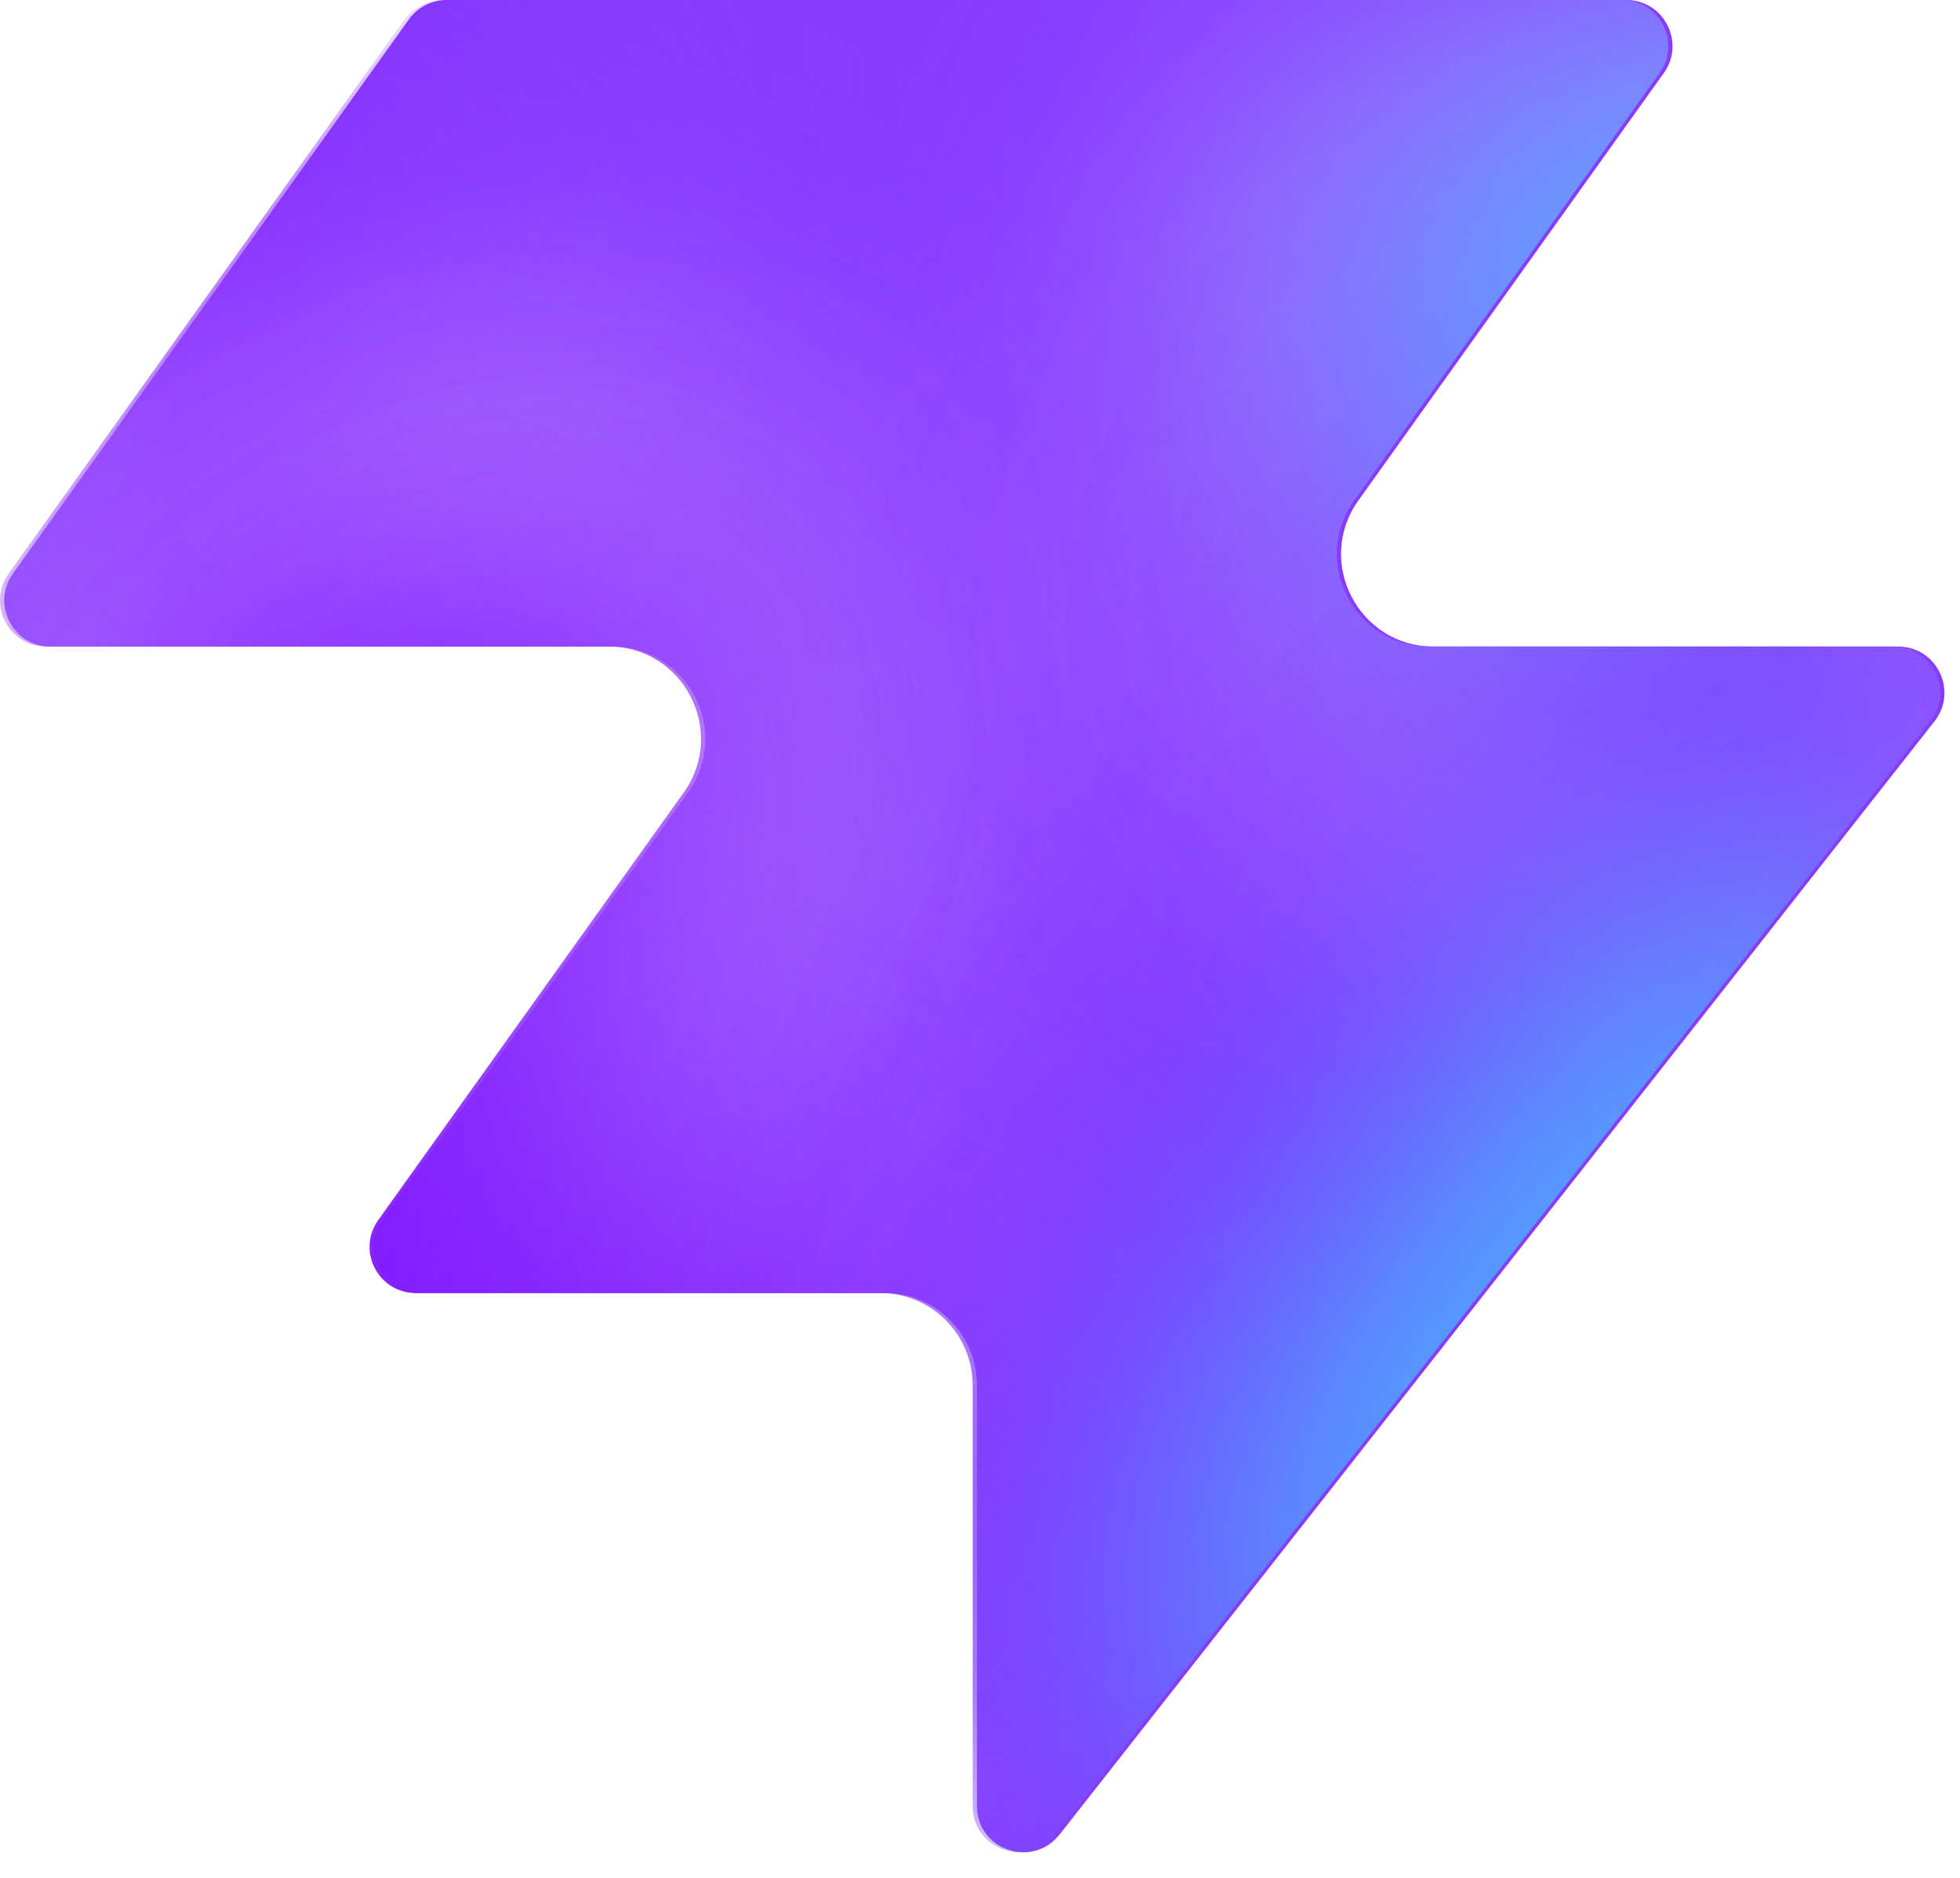
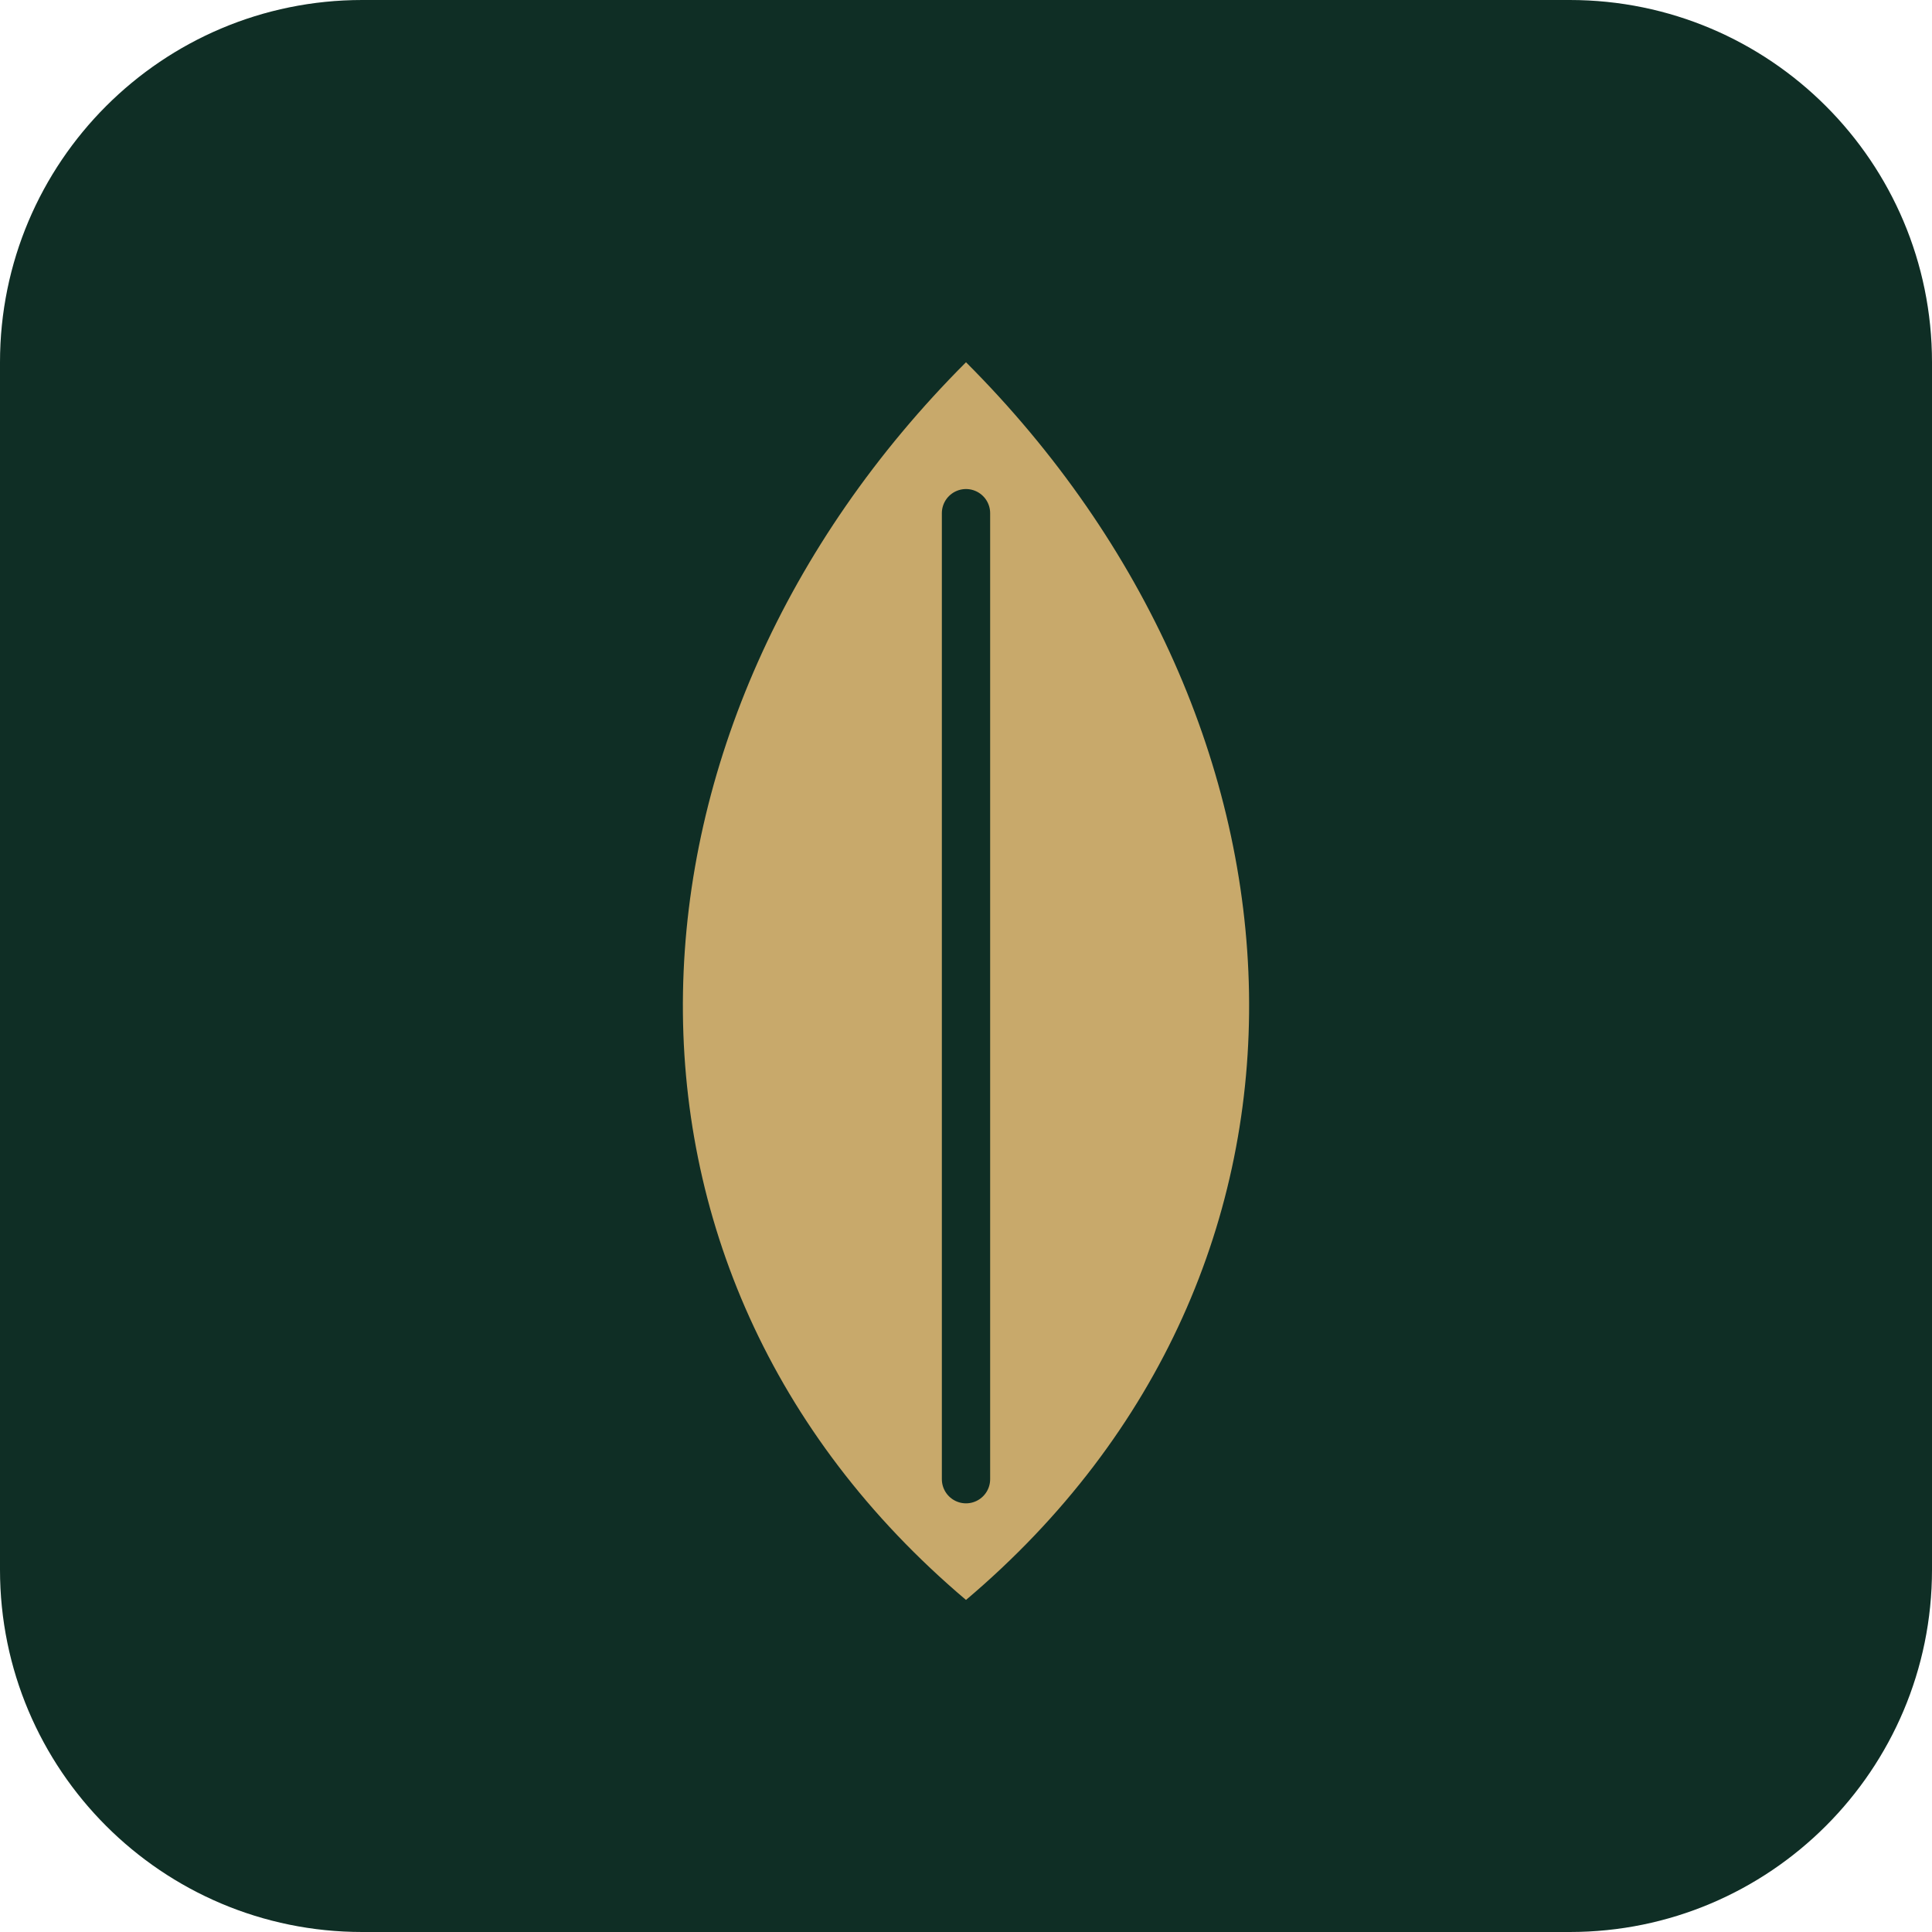
- <svg xmlns="http://www.w3.org/2000/svg" width="48" height="46" fill="none" viewBox="0 0 48 46">
-   <path fill="#863bff" d="M25.946 44.938c-.664.845-2.021.375-2.021-.698V33.937a2.26 2.26 0 0 0-2.262-2.262H10.287c-.92 0-1.456-1.04-.92-1.788l7.48-10.471c1.07-1.497 0-3.578-1.842-3.578H1.237c-.92 0-1.456-1.04-.92-1.788L10.013.474c.214-.297.556-.474.92-.474h28.894c.92 0 1.456 1.04.92 1.788l-7.48 10.471c-1.07 1.498 0 3.579 1.842 3.579h11.377c.943 0 1.473 1.088.89 1.83L25.947 44.94z" style="fill:#863bff;fill:color(display-p3 .525 .23 1);fill-opacity:1" />
-   <mask id="a" width="48" height="46" x="0" y="0" maskUnits="userSpaceOnUse" style="mask-type:alpha">
-     <path fill="#000" d="M25.842 44.938c-.664.844-2.021.375-2.021-.698V33.937a2.26 2.26 0 0 0-2.262-2.262H10.183c-.92 0-1.456-1.04-.92-1.788l7.48-10.471c1.07-1.498 0-3.579-1.842-3.579H1.133c-.92 0-1.456-1.04-.92-1.787L9.91.473c.214-.297.556-.474.92-.474h28.894c.92 0 1.456 1.04.92 1.788l-7.48 10.471c-1.07 1.498 0 3.578 1.842 3.578h11.377c.943 0 1.473 1.088.89 1.832L25.843 44.94z" style="fill:#000;fill-opacity:1" />
-   </mask>
-   <g mask="url(#a)">
-     <g filter="url(#b)">
-       <ellipse cx="5.508" cy="14.704" fill="#ede6ff" rx="5.508" ry="14.704" style="fill:#ede6ff;fill:color(display-p3 .927 .903 1);fill-opacity:1" transform="matrix(.00324 1 1 -.00324 -4.47 31.516)" />
-     </g>
-     <g filter="url(#c)">
-       <ellipse cx="10.399" cy="29.851" fill="#ede6ff" rx="10.399" ry="29.851" style="fill:#ede6ff;fill:color(display-p3 .927 .903 1);fill-opacity:1" transform="matrix(.00324 1 1 -.00324 -39.328 7.883)" />
-     </g>
-     <g filter="url(#d)">
-       <ellipse cx="5.508" cy="30.487" fill="#7e14ff" rx="5.508" ry="30.487" style="fill:#7e14ff;fill:color(display-p3 .492 .077 1);fill-opacity:1" transform="rotate(89.814 -25.913 -14.639)scale(1 -1)" />
-     </g>
-     <g filter="url(#e)">
-       <ellipse cx="5.508" cy="30.599" fill="#7e14ff" rx="5.508" ry="30.599" style="fill:#7e14ff;fill:color(display-p3 .492 .077 1);fill-opacity:1" transform="rotate(89.814 -32.644 -3.334)scale(1 -1)" />
-     </g>
-     <g filter="url(#f)">
-       <ellipse cx="5.508" cy="30.599" fill="#7e14ff" rx="5.508" ry="30.599" style="fill:#7e14ff;fill:color(display-p3 .492 .077 1);fill-opacity:1" transform="matrix(.00324 1 1 -.00324 -34.34 30.47)" />
-     </g>
-     <g filter="url(#g)">
-       <ellipse cx="14.072" cy="22.078" fill="#ede6ff" rx="14.072" ry="22.078" style="fill:#ede6ff;fill:color(display-p3 .927 .903 1);fill-opacity:1" transform="rotate(93.35 24.506 48.493)scale(-1 1)" />
-     </g>
-     <g filter="url(#h)">
-       <ellipse cx="3.47" cy="21.501" fill="#7e14ff" rx="3.47" ry="21.501" style="fill:#7e14ff;fill:color(display-p3 .492 .077 1);fill-opacity:1" transform="rotate(89.009 28.708 47.59)scale(-1 1)" />
-     </g>
-     <g filter="url(#i)">
-       <ellipse cx="3.47" cy="21.501" fill="#7e14ff" rx="3.47" ry="21.501" style="fill:#7e14ff;fill:color(display-p3 .492 .077 1);fill-opacity:1" transform="rotate(89.009 28.708 47.59)scale(-1 1)" />
-     </g>
-     <g filter="url(#j)">
-       <ellipse cx=".387" cy="8.972" fill="#7e14ff" rx="4.407" ry="29.108" style="fill:#7e14ff;fill:color(display-p3 .492 .077 1);fill-opacity:1" transform="rotate(39.51 .387 8.972)" />
-     </g>
-     <g filter="url(#k)">
-       <ellipse cx="47.523" cy="-6.092" fill="#7e14ff" rx="4.407" ry="29.108" style="fill:#7e14ff;fill:color(display-p3 .492 .077 1);fill-opacity:1" transform="rotate(37.892 47.523 -6.092)" />
-     </g>
-     <g filter="url(#l)">
-       <ellipse cx="41.412" cy="6.333" fill="#47bfff" rx="5.971" ry="9.665" style="fill:#47bfff;fill:color(display-p3 .28 .748 1);fill-opacity:1" transform="rotate(37.892 41.412 6.333)" />
-     </g>
-     <g filter="url(#m)">
-       <ellipse cx="-1.879" cy="38.332" fill="#7e14ff" rx="4.407" ry="29.108" style="fill:#7e14ff;fill:color(display-p3 .492 .077 1);fill-opacity:1" transform="rotate(37.892 -1.88 38.332)" />
-     </g>
-     <g filter="url(#n)">
-       <ellipse cx="-1.879" cy="38.332" fill="#7e14ff" rx="4.407" ry="29.108" style="fill:#7e14ff;fill:color(display-p3 .492 .077 1);fill-opacity:1" transform="rotate(37.892 -1.88 38.332)" />
-     </g>
-     <g filter="url(#o)">
-       <ellipse cx="35.651" cy="29.907" fill="#7e14ff" rx="4.407" ry="29.108" style="fill:#7e14ff;fill:color(display-p3 .492 .077 1);fill-opacity:1" transform="rotate(37.892 35.651 29.907)" />
-     </g>
-     <g filter="url(#p)">
-       <ellipse cx="38.418" cy="32.4" fill="#47bfff" rx="5.971" ry="15.297" style="fill:#47bfff;fill:color(display-p3 .28 .748 1);fill-opacity:1" transform="rotate(37.892 38.418 32.4)" />
-     </g>
-   </g>
-   <defs>
-     <filter id="b" width="60.045" height="41.654" x="-19.77" y="16.149" color-interpolation-filters="sRGB" filterUnits="userSpaceOnUse">
-       <feFlood flood-opacity="0" result="BackgroundImageFix" />
-       <feBlend in="SourceGraphic" in2="BackgroundImageFix" result="shape" />
-       <feGaussianBlur result="effect1_foregroundBlur_2002_17158" stdDeviation="7.659" />
-     </filter>
-     <filter id="c" width="90.34" height="51.437" x="-54.613" y="-7.533" color-interpolation-filters="sRGB" filterUnits="userSpaceOnUse">
-       <feFlood flood-opacity="0" result="BackgroundImageFix" />
-       <feBlend in="SourceGraphic" in2="BackgroundImageFix" result="shape" />
-       <feGaussianBlur result="effect1_foregroundBlur_2002_17158" stdDeviation="7.659" />
-     </filter>
-     <filter id="d" width="79.355" height="29.4" x="-49.64" y="2.03" color-interpolation-filters="sRGB" filterUnits="userSpaceOnUse">
-       <feFlood flood-opacity="0" result="BackgroundImageFix" />
-       <feBlend in="SourceGraphic" in2="BackgroundImageFix" result="shape" />
-       <feGaussianBlur result="effect1_foregroundBlur_2002_17158" stdDeviation="4.596" />
-     </filter>
-     <filter id="e" width="79.579" height="29.4" x="-45.045" y="20.029" color-interpolation-filters="sRGB" filterUnits="userSpaceOnUse">
-       <feFlood flood-opacity="0" result="BackgroundImageFix" />
-       <feBlend in="SourceGraphic" in2="BackgroundImageFix" result="shape" />
-       <feGaussianBlur result="effect1_foregroundBlur_2002_17158" stdDeviation="4.596" />
-     </filter>
-     <filter id="f" width="79.579" height="29.4" x="-43.513" y="21.178" color-interpolation-filters="sRGB" filterUnits="userSpaceOnUse">
-       <feFlood flood-opacity="0" result="BackgroundImageFix" />
-       <feBlend in="SourceGraphic" in2="BackgroundImageFix" result="shape" />
-       <feGaussianBlur result="effect1_foregroundBlur_2002_17158" stdDeviation="4.596" />
-     </filter>
-     <filter id="g" width="74.749" height="58.852" x="15.756" y="-17.901" color-interpolation-filters="sRGB" filterUnits="userSpaceOnUse">
-       <feFlood flood-opacity="0" result="BackgroundImageFix" />
-       <feBlend in="SourceGraphic" in2="BackgroundImageFix" result="shape" />
-       <feGaussianBlur result="effect1_foregroundBlur_2002_17158" stdDeviation="7.659" />
-     </filter>
-     <filter id="h" width="61.377" height="25.362" x="23.548" y="2.284" color-interpolation-filters="sRGB" filterUnits="userSpaceOnUse">
-       <feFlood flood-opacity="0" result="BackgroundImageFix" />
-       <feBlend in="SourceGraphic" in2="BackgroundImageFix" result="shape" />
-       <feGaussianBlur result="effect1_foregroundBlur_2002_17158" stdDeviation="4.596" />
-     </filter>
-     <filter id="i" width="61.377" height="25.362" x="23.548" y="2.284" color-interpolation-filters="sRGB" filterUnits="userSpaceOnUse">
-       <feFlood flood-opacity="0" result="BackgroundImageFix" />
-       <feBlend in="SourceGraphic" in2="BackgroundImageFix" result="shape" />
-       <feGaussianBlur result="effect1_foregroundBlur_2002_17158" stdDeviation="4.596" />
-     </filter>
-     <filter id="j" width="56.045" height="63.649" x="-27.636" y="-22.853" color-interpolation-filters="sRGB" filterUnits="userSpaceOnUse">
-       <feFlood flood-opacity="0" result="BackgroundImageFix" />
-       <feBlend in="SourceGraphic" in2="BackgroundImageFix" result="shape" />
-       <feGaussianBlur result="effect1_foregroundBlur_2002_17158" stdDeviation="4.596" />
-     </filter>
-     <filter id="k" width="54.814" height="64.646" x="20.116" y="-38.415" color-interpolation-filters="sRGB" filterUnits="userSpaceOnUse">
-       <feFlood flood-opacity="0" result="BackgroundImageFix" />
-       <feBlend in="SourceGraphic" in2="BackgroundImageFix" result="shape" />
-       <feGaussianBlur result="effect1_foregroundBlur_2002_17158" stdDeviation="4.596" />
-     </filter>
-     <filter id="l" width="33.541" height="35.313" x="24.641" y="-11.323" color-interpolation-filters="sRGB" filterUnits="userSpaceOnUse">
-       <feFlood flood-opacity="0" result="BackgroundImageFix" />
-       <feBlend in="SourceGraphic" in2="BackgroundImageFix" result="shape" />
-       <feGaussianBlur result="effect1_foregroundBlur_2002_17158" stdDeviation="4.596" />
-     </filter>
-     <filter id="m" width="54.814" height="64.646" x="-29.286" y="6.009" color-interpolation-filters="sRGB" filterUnits="userSpaceOnUse">
-       <feFlood flood-opacity="0" result="BackgroundImageFix" />
-       <feBlend in="SourceGraphic" in2="BackgroundImageFix" result="shape" />
-       <feGaussianBlur result="effect1_foregroundBlur_2002_17158" stdDeviation="4.596" />
-     </filter>
-     <filter id="n" width="54.814" height="64.646" x="-29.286" y="6.009" color-interpolation-filters="sRGB" filterUnits="userSpaceOnUse">
-       <feFlood flood-opacity="0" result="BackgroundImageFix" />
-       <feBlend in="SourceGraphic" in2="BackgroundImageFix" result="shape" />
-       <feGaussianBlur result="effect1_foregroundBlur_2002_17158" stdDeviation="4.596" />
-     </filter>
-     <filter id="o" width="54.814" height="64.646" x="8.244" y="-2.416" color-interpolation-filters="sRGB" filterUnits="userSpaceOnUse">
-       <feFlood flood-opacity="0" result="BackgroundImageFix" />
-       <feBlend in="SourceGraphic" in2="BackgroundImageFix" result="shape" />
-       <feGaussianBlur result="effect1_foregroundBlur_2002_17158" stdDeviation="4.596" />
-     </filter>
-     <filter id="p" width="39.409" height="43.623" x="18.713" y="10.588" color-interpolation-filters="sRGB" filterUnits="userSpaceOnUse">
-       <feFlood flood-opacity="0" result="BackgroundImageFix" />
-       <feBlend in="SourceGraphic" in2="BackgroundImageFix" result="shape" />
-       <feGaussianBlur result="effect1_foregroundBlur_2002_17158" stdDeviation="4.596" />
-     </filter>
-   </defs>
+ <svg xmlns="http://www.w3.org/2000/svg" viewBox="0 0 64 64" role="img" aria-label="Chabua First Leaf favicon">
+   <rect width="64" height="64" rx="12" fill="#0F2E25" />
+   <path d="M32,12 C44,24 45,42 32,53 C19,42 20,24 32,12 Z" fill="#C8A96B" />
+   <path d="M32,17 L32,49" stroke="#0F2E25" stroke-width="1.6" stroke-linecap="round" />
</svg>
